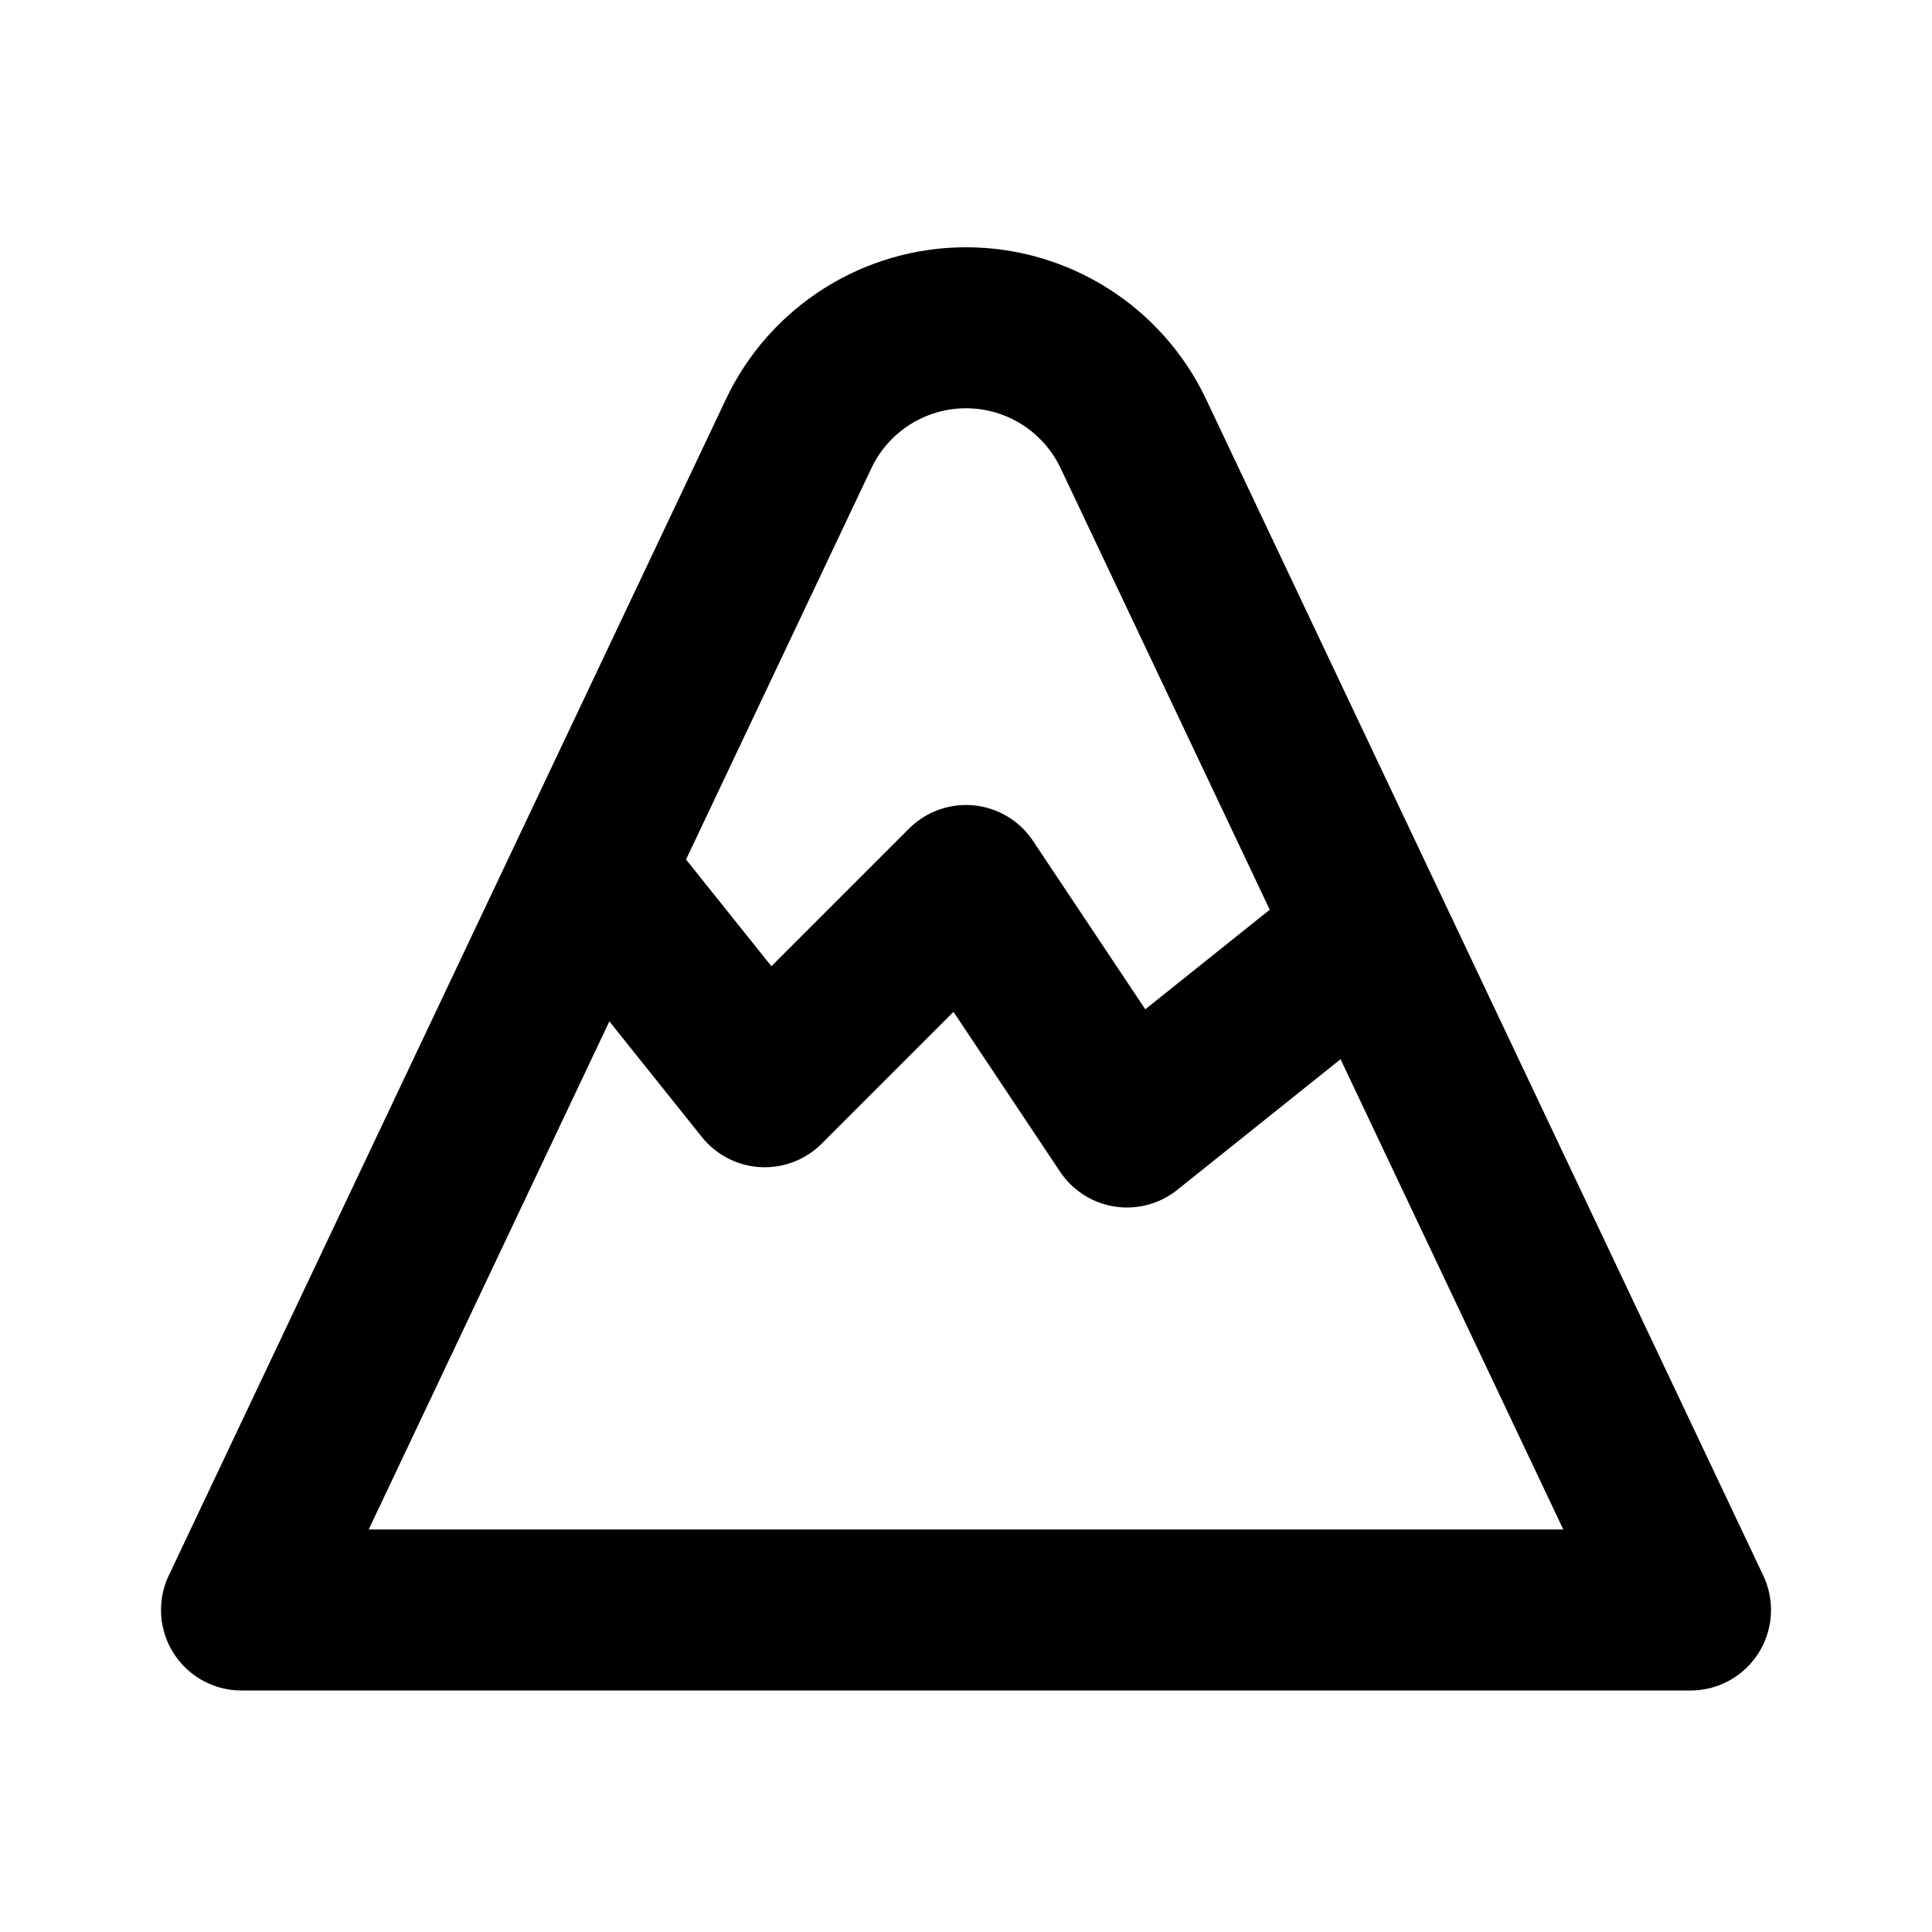
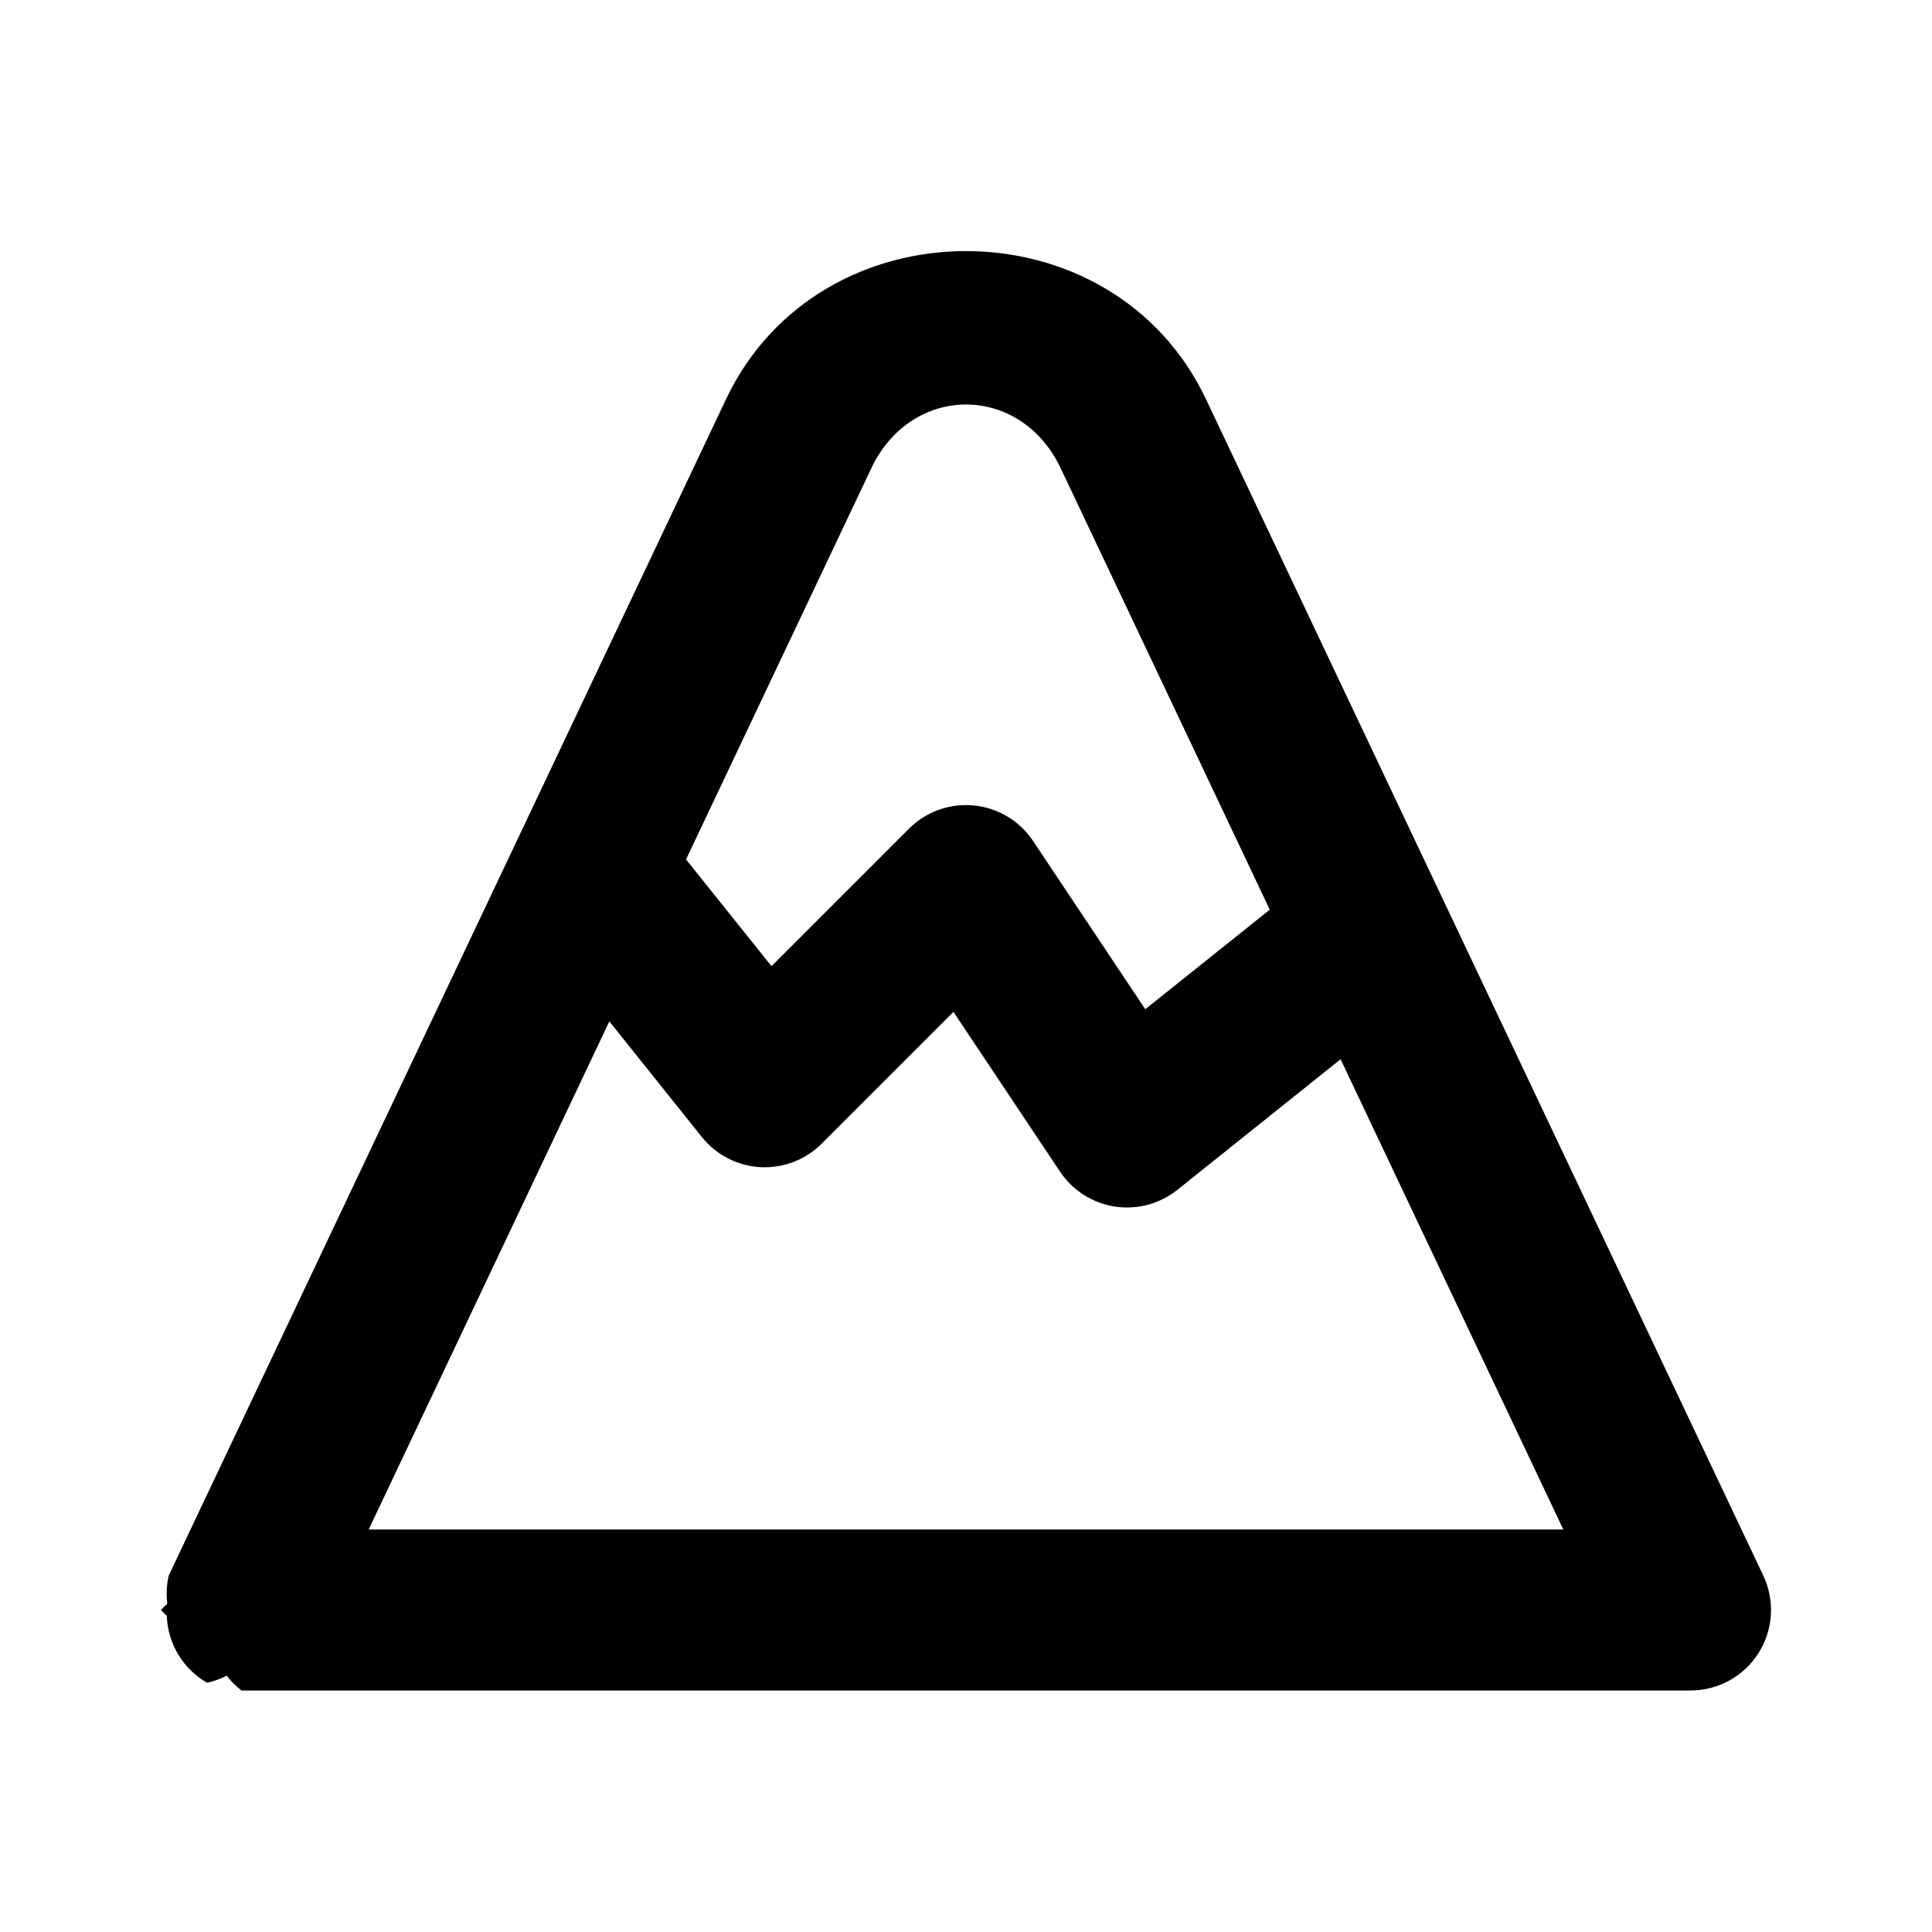
- <svg xmlns="http://www.w3.org/2000/svg" width="24" height="24" viewBox="0 0 24 24" fill="none" stroke="currentColor" stroke-width="2" stroke-linecap="round" stroke-linejoin="round">
-   <path d="M3 20h18l-6.921 -14.612a2.3 2.3 0 0 0 -4.158 0l-6.921 14.612" />
-   <path d="M7.5 11l2 2.5l2.5 -2.5l2 3l2.5 -2" />
+ <svg xmlns="http://www.w3.org/2000/svg" width="24" height="24" viewBox="0 0 24 24" fill="currentColor">
+   <path d="m 12,3.119 c -1.201,0 -2.401,0.614 -2.982,1.842 L 2.096,19.572 A 1,1 0 0 0 2.078,19.922 1,1 0 0 0 2,20 a 1,1 0 0 0 0.072,0.072 1,1 0 0 0 0.5,0.832 1,1 0 0 0 0.244,-0.088 A 1,1 0 0 0 3,21 h 18 a 1,1 0 0 0 0.904,-1.428 L 14.982,4.961 C 14.401,3.733 13.201,3.119 12,3.119 Z m 0,1.906 c 0.463,0 0.926,0.264 1.176,0.791 L 19.42,19 H 4.58 L 10.824,5.816 C 11.074,5.289 11.537,5.025 12,5.025 Z" />
+   <path d="m 12.098,10.006 a 1,1 0 0 0 -0.805,0.287 L 9.584,12.002 8.281,10.375 A 1,1 0 0 0 6.875,10.219 1,1 0 0 0 6.719,11.625 l 2,2.5 a 1,1 0 0 0 1.488,0.082 l 1.637,-1.637 1.324,1.984 A 1,1 0 0 0 14.625,14.781 l 2.5,-2 A 1,1 0 0 0 17.281,11.375 1,1 0 0 0 15.875,11.219 l -1.648,1.318 -1.395,-2.092 a 1,1 0 0 0 -0.734,-0.439 z" />
</svg>
